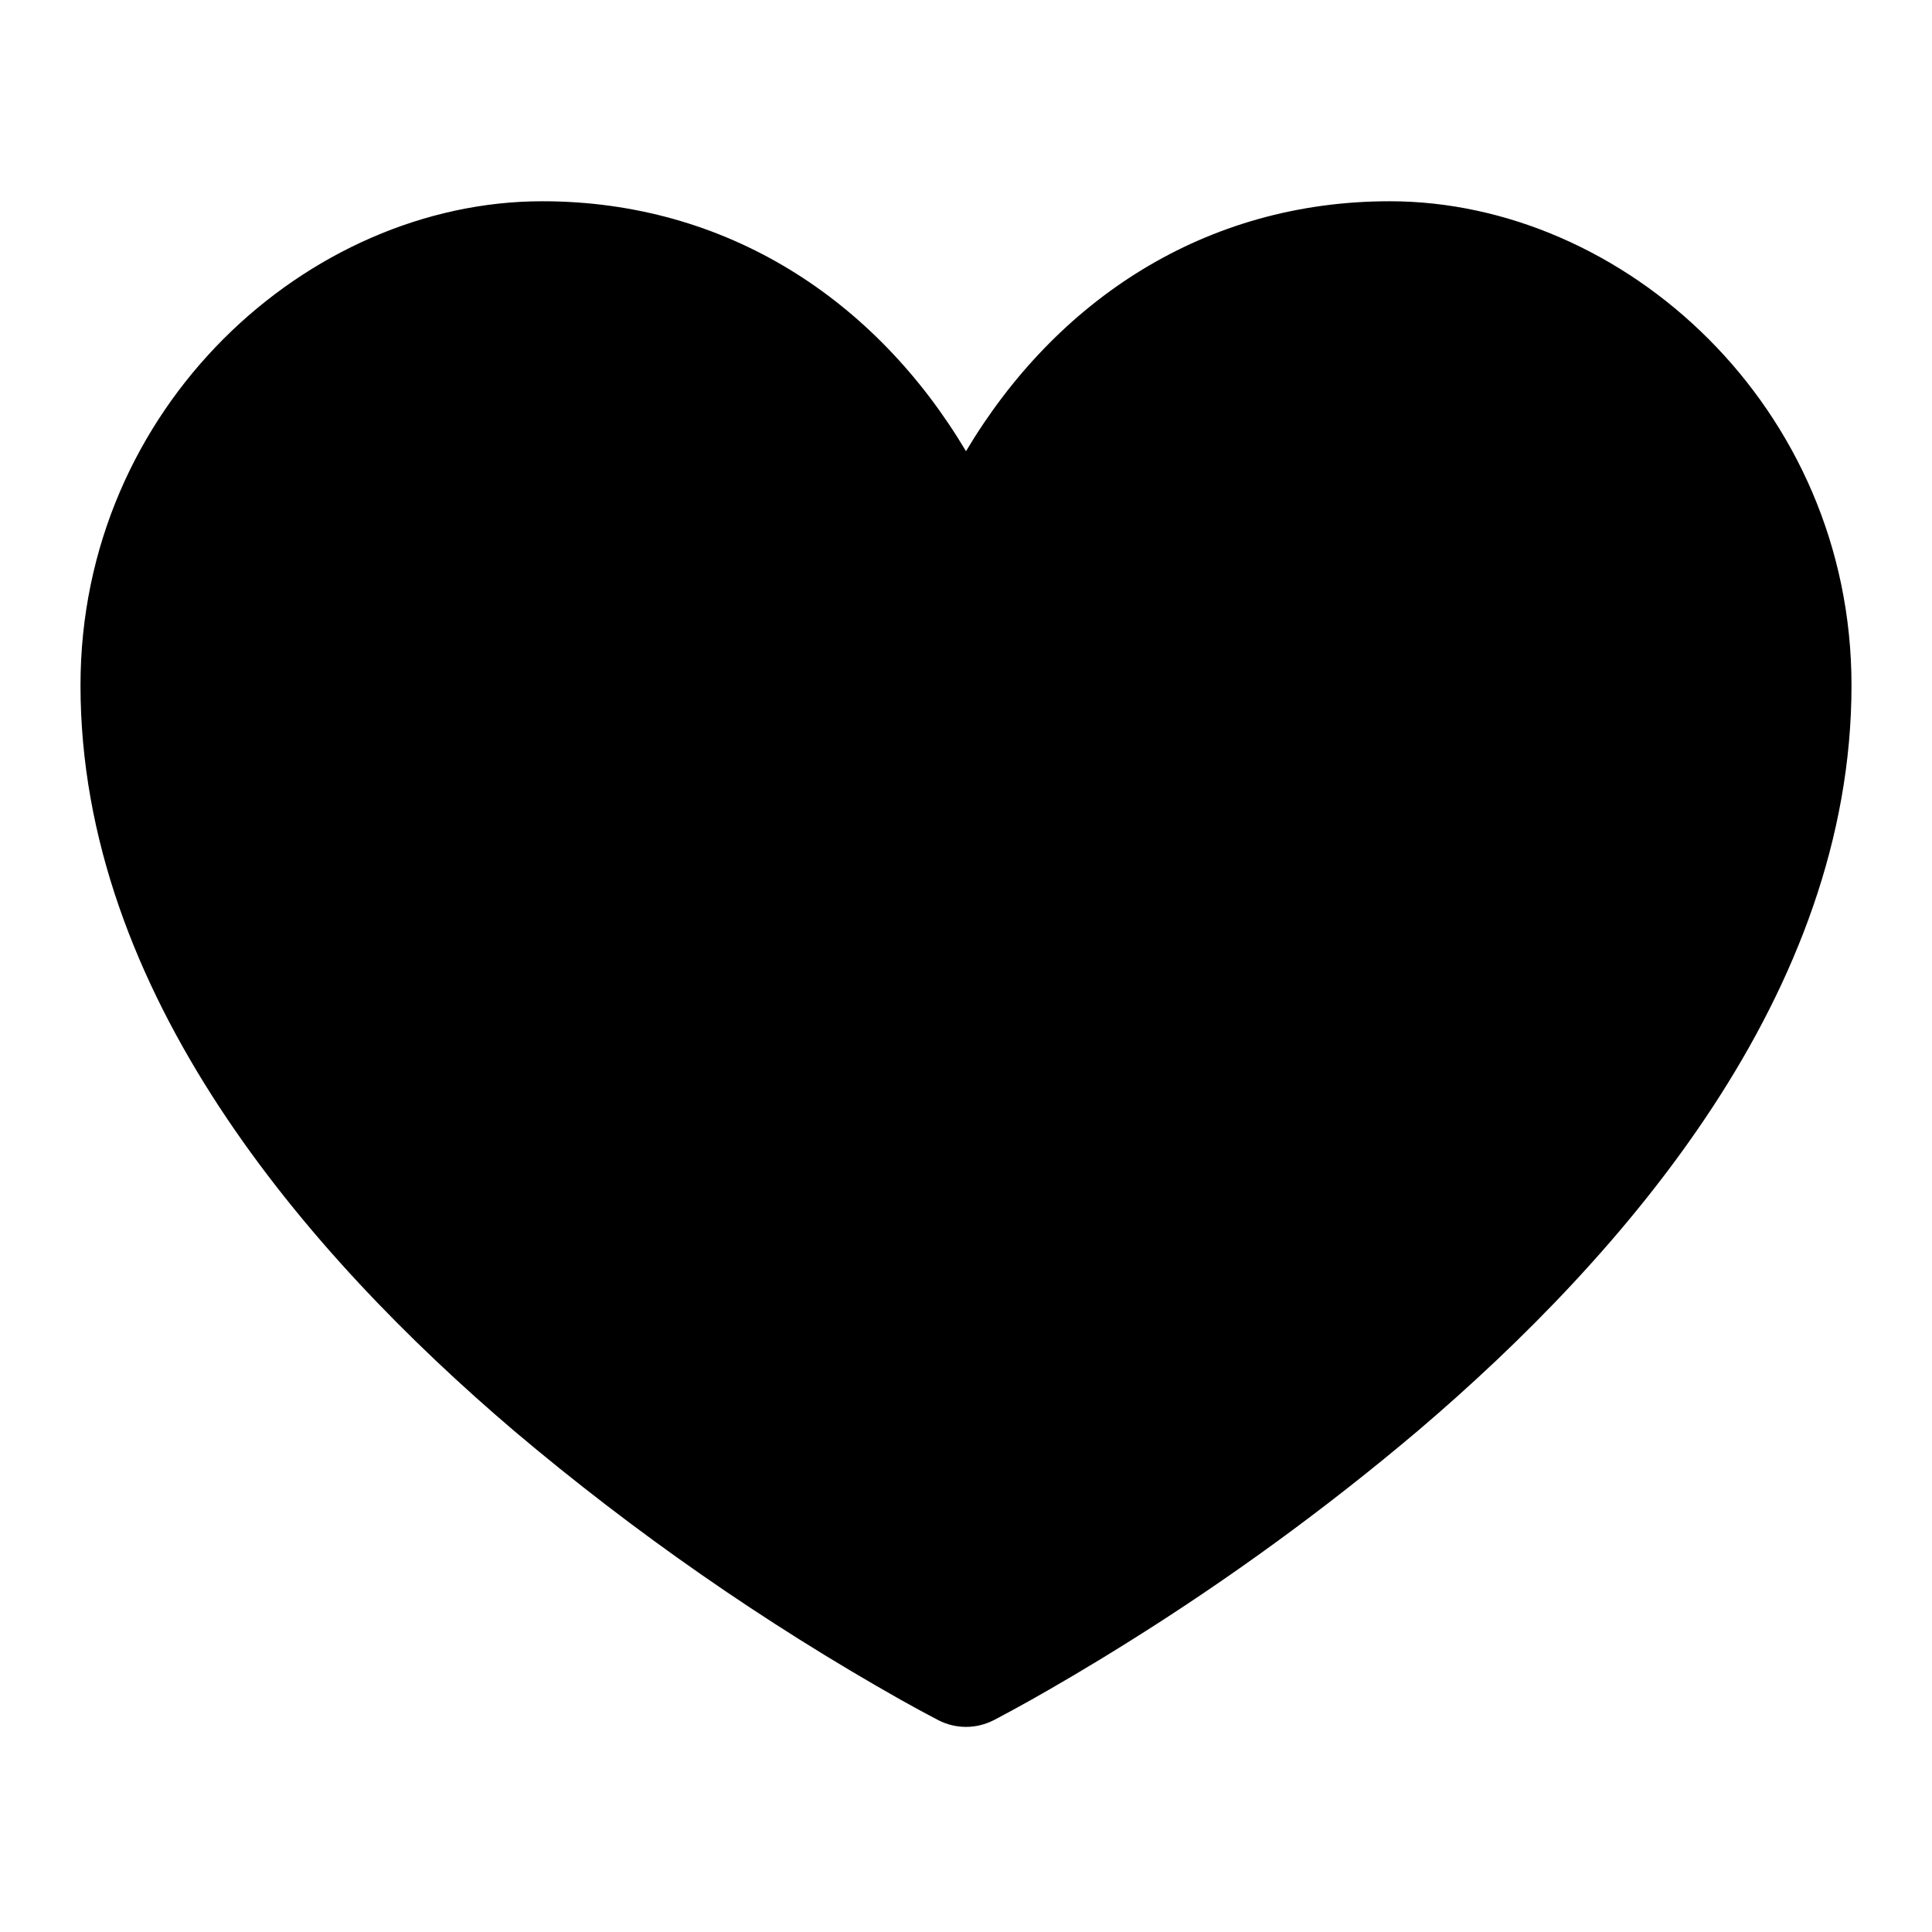
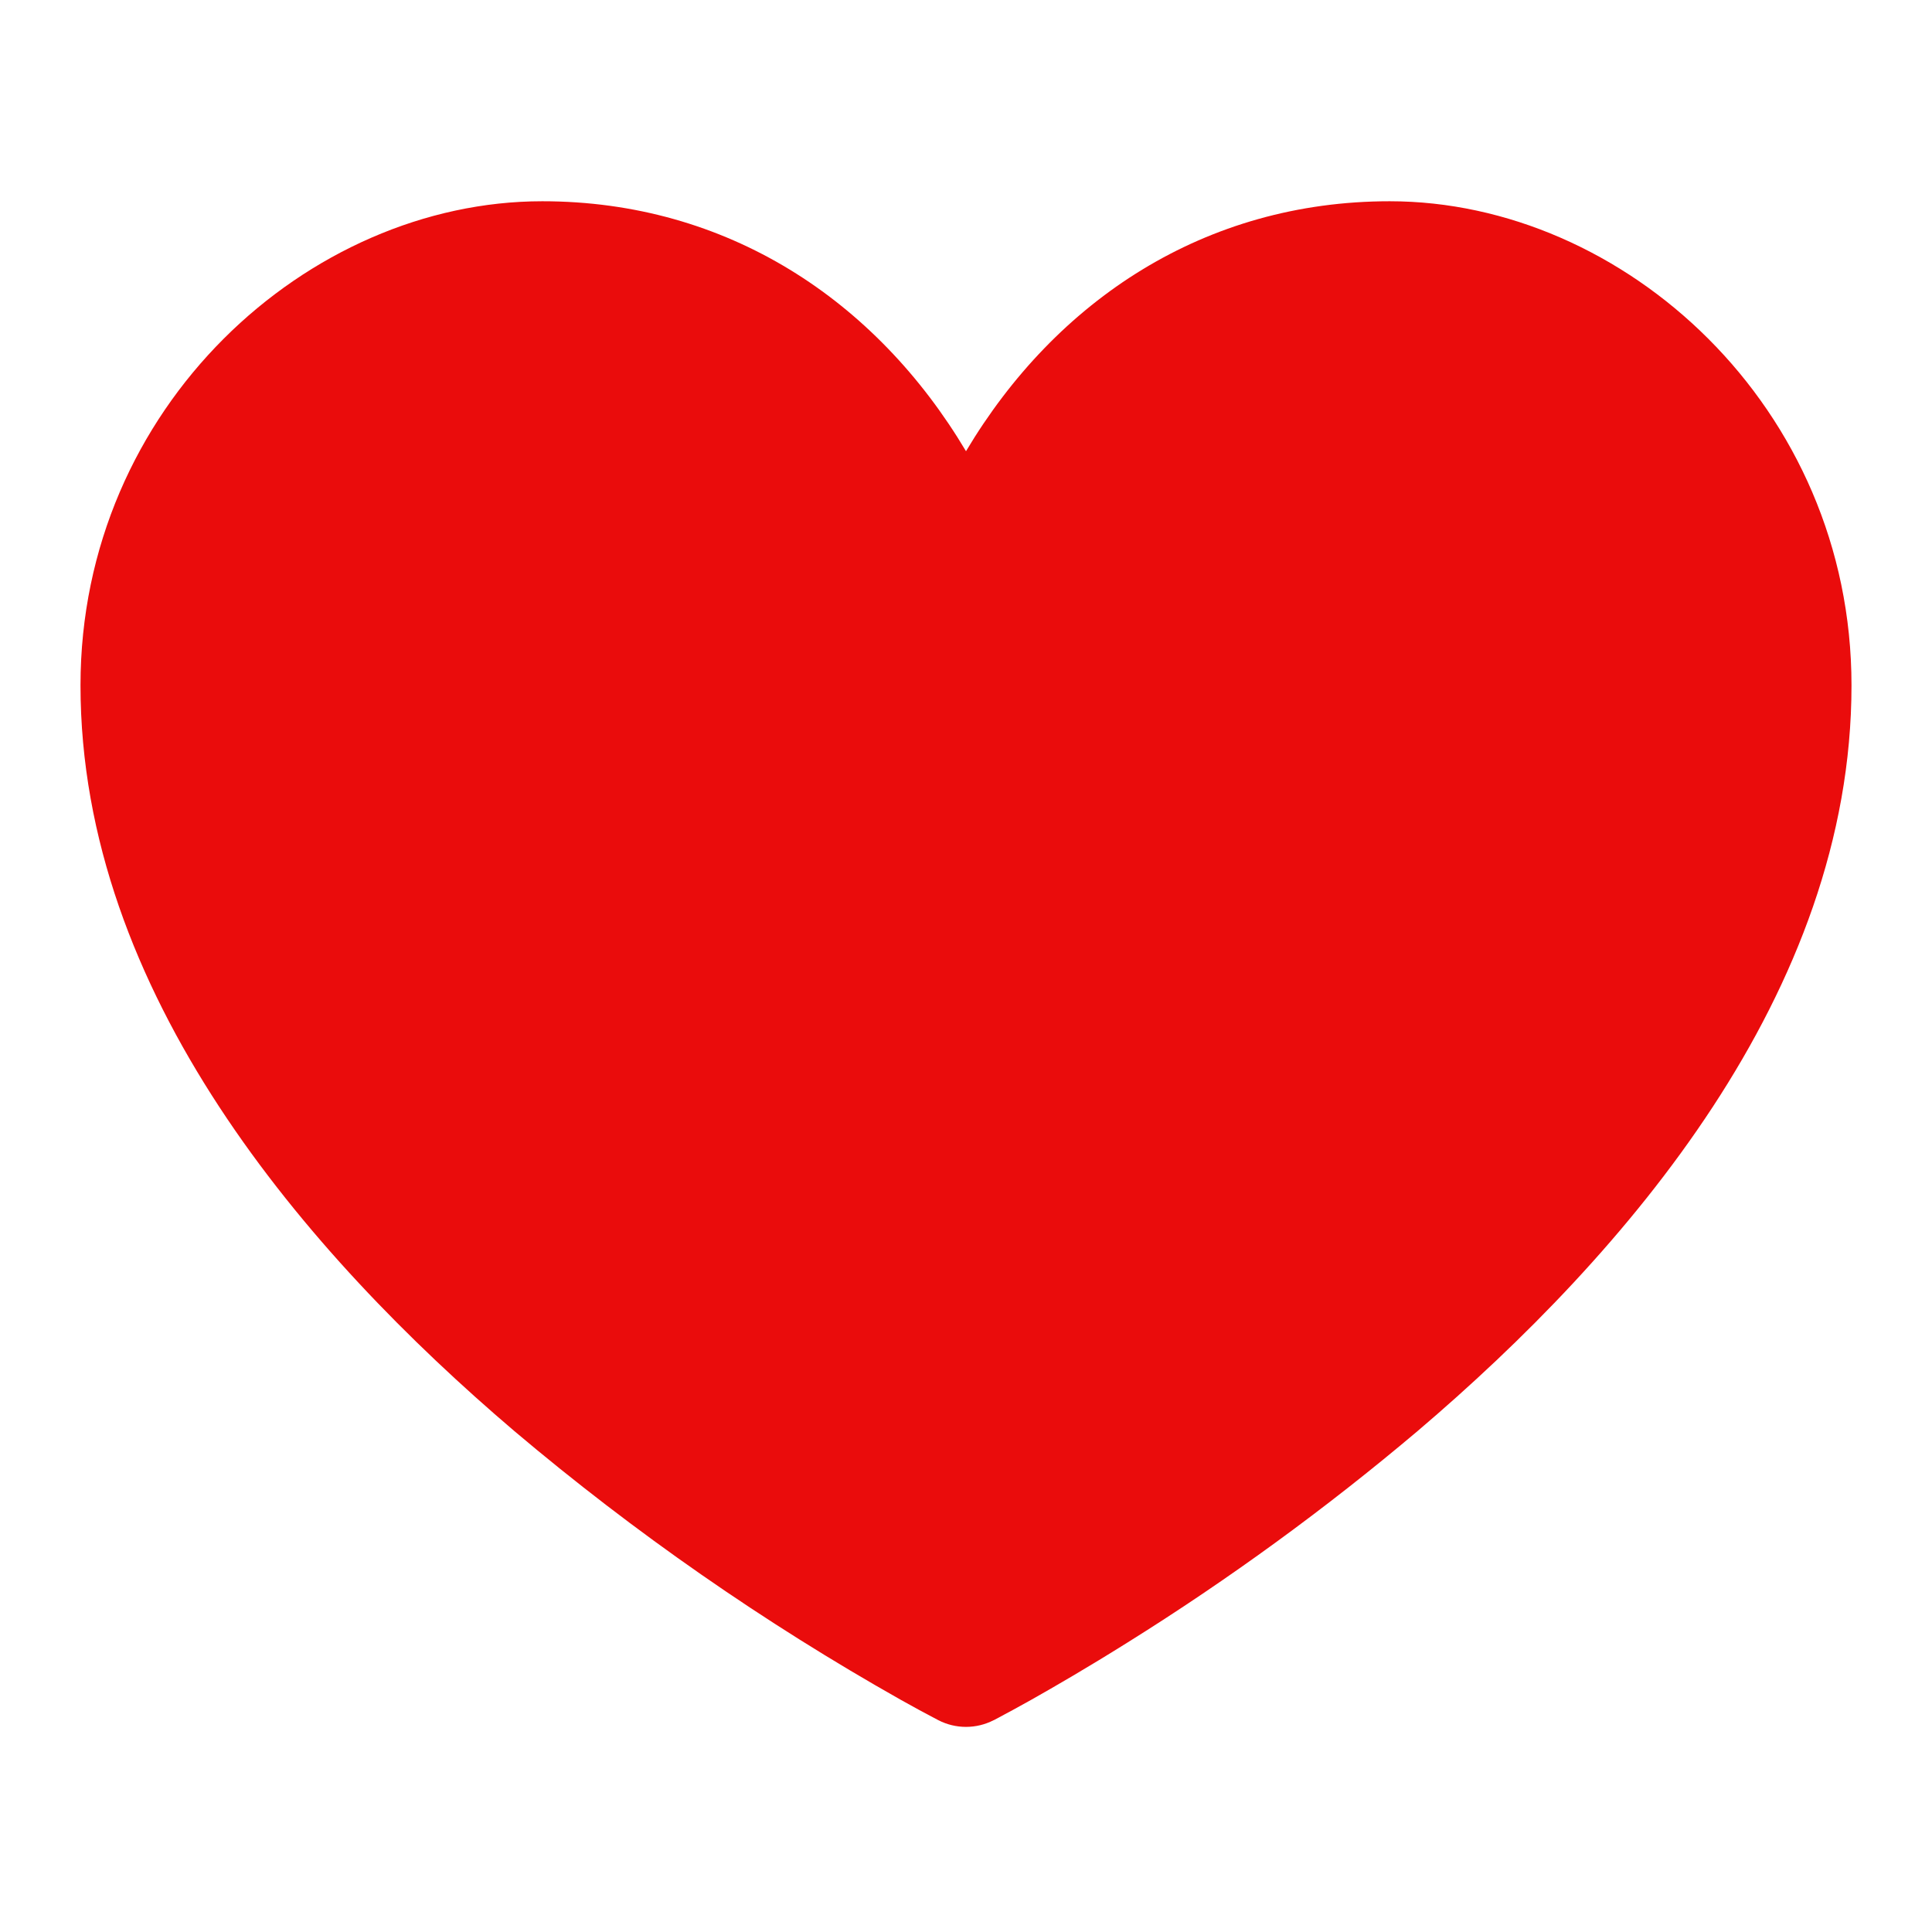
- <svg xmlns="http://www.w3.org/2000/svg" viewBox="0 0 24 24" width="24" height="24">
+ <svg xmlns="http://www.w3.org/2000/svg" fill="#EA0C0C" viewBox="0 0 24 24" width="24" height="24">
  <path d="M14 20.408c-.492.308-.903.546-1.192.709-.153.086-.308.17-.463.252h-.002a.75.75 0 0 1-.686 0 16.709 16.709 0 0 1-.465-.252 31.147 31.147 0 0 1-4.803-3.34C3.8 15.572 1 12.331 1 8.513 1 5.052 3.829 2.5 6.736 2.5 9.03 2.5 10.881 3.726 12 5.605 13.12 3.726 14.97 2.5 17.264 2.5 20.17 2.5 23 5.052 23 8.514c0 3.818-2.801 7.06-5.389 9.262A31.146 31.146 0 0 1 14 20.408Z" />
</svg>
